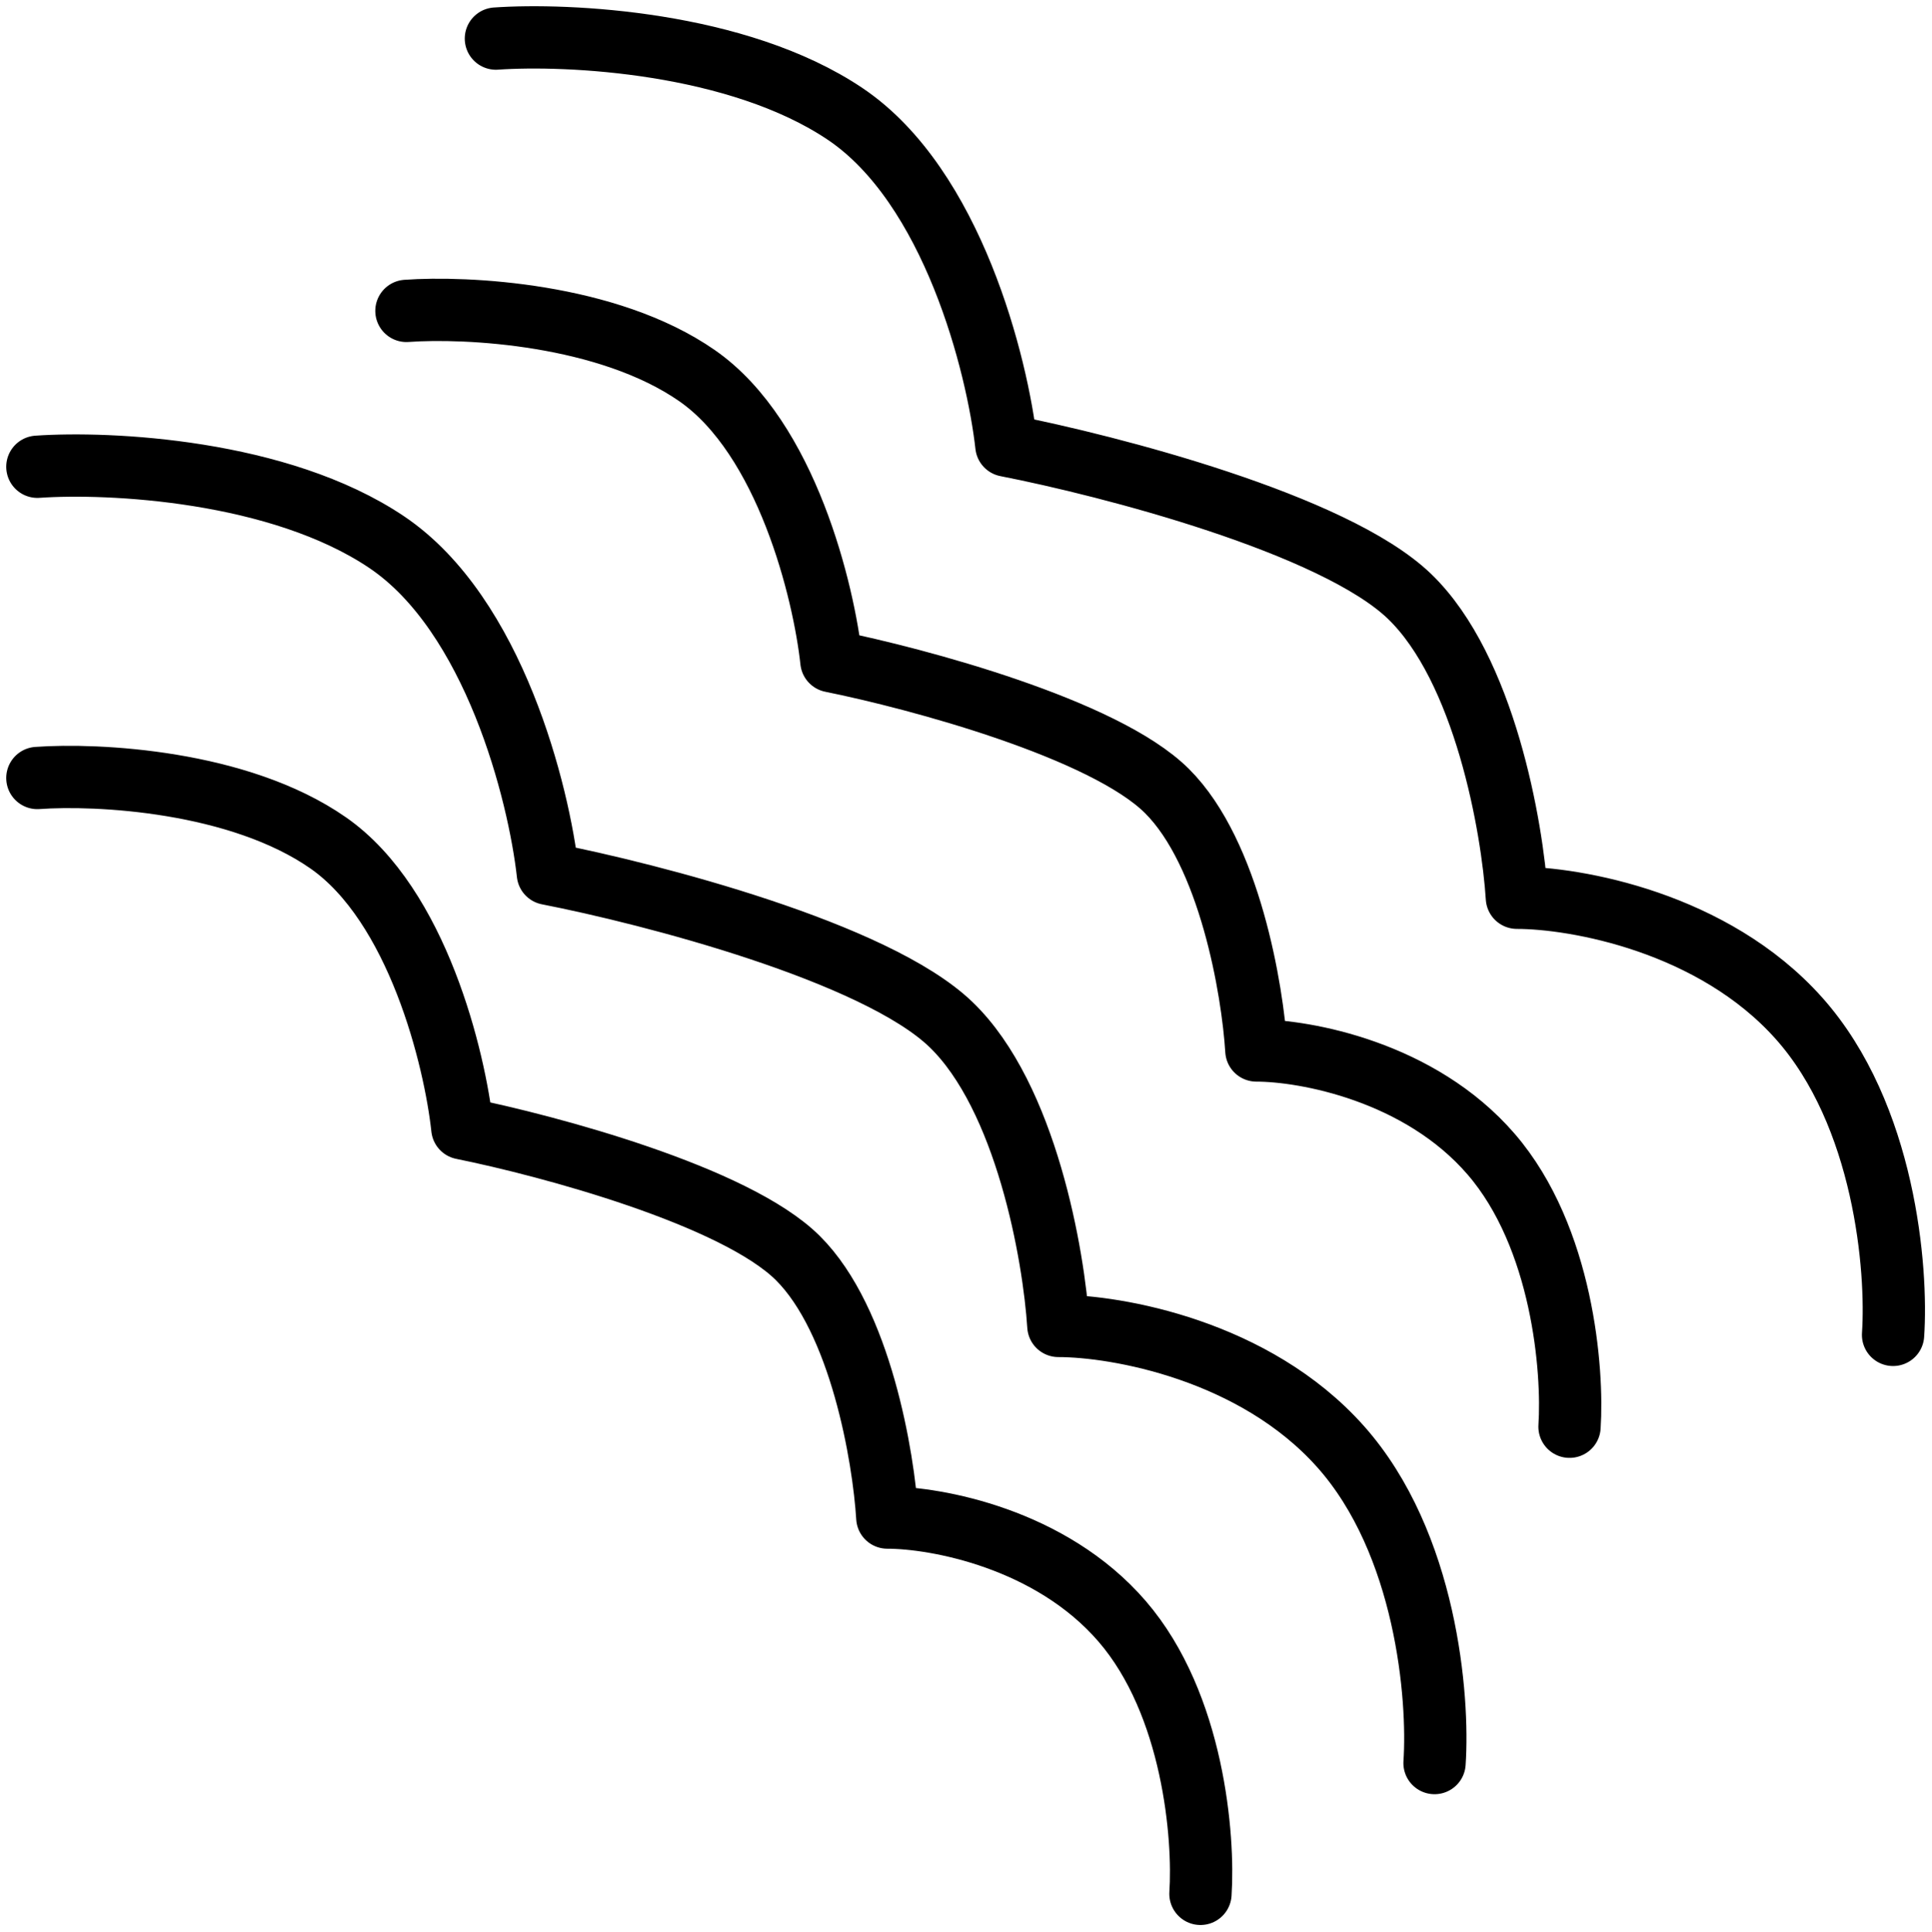
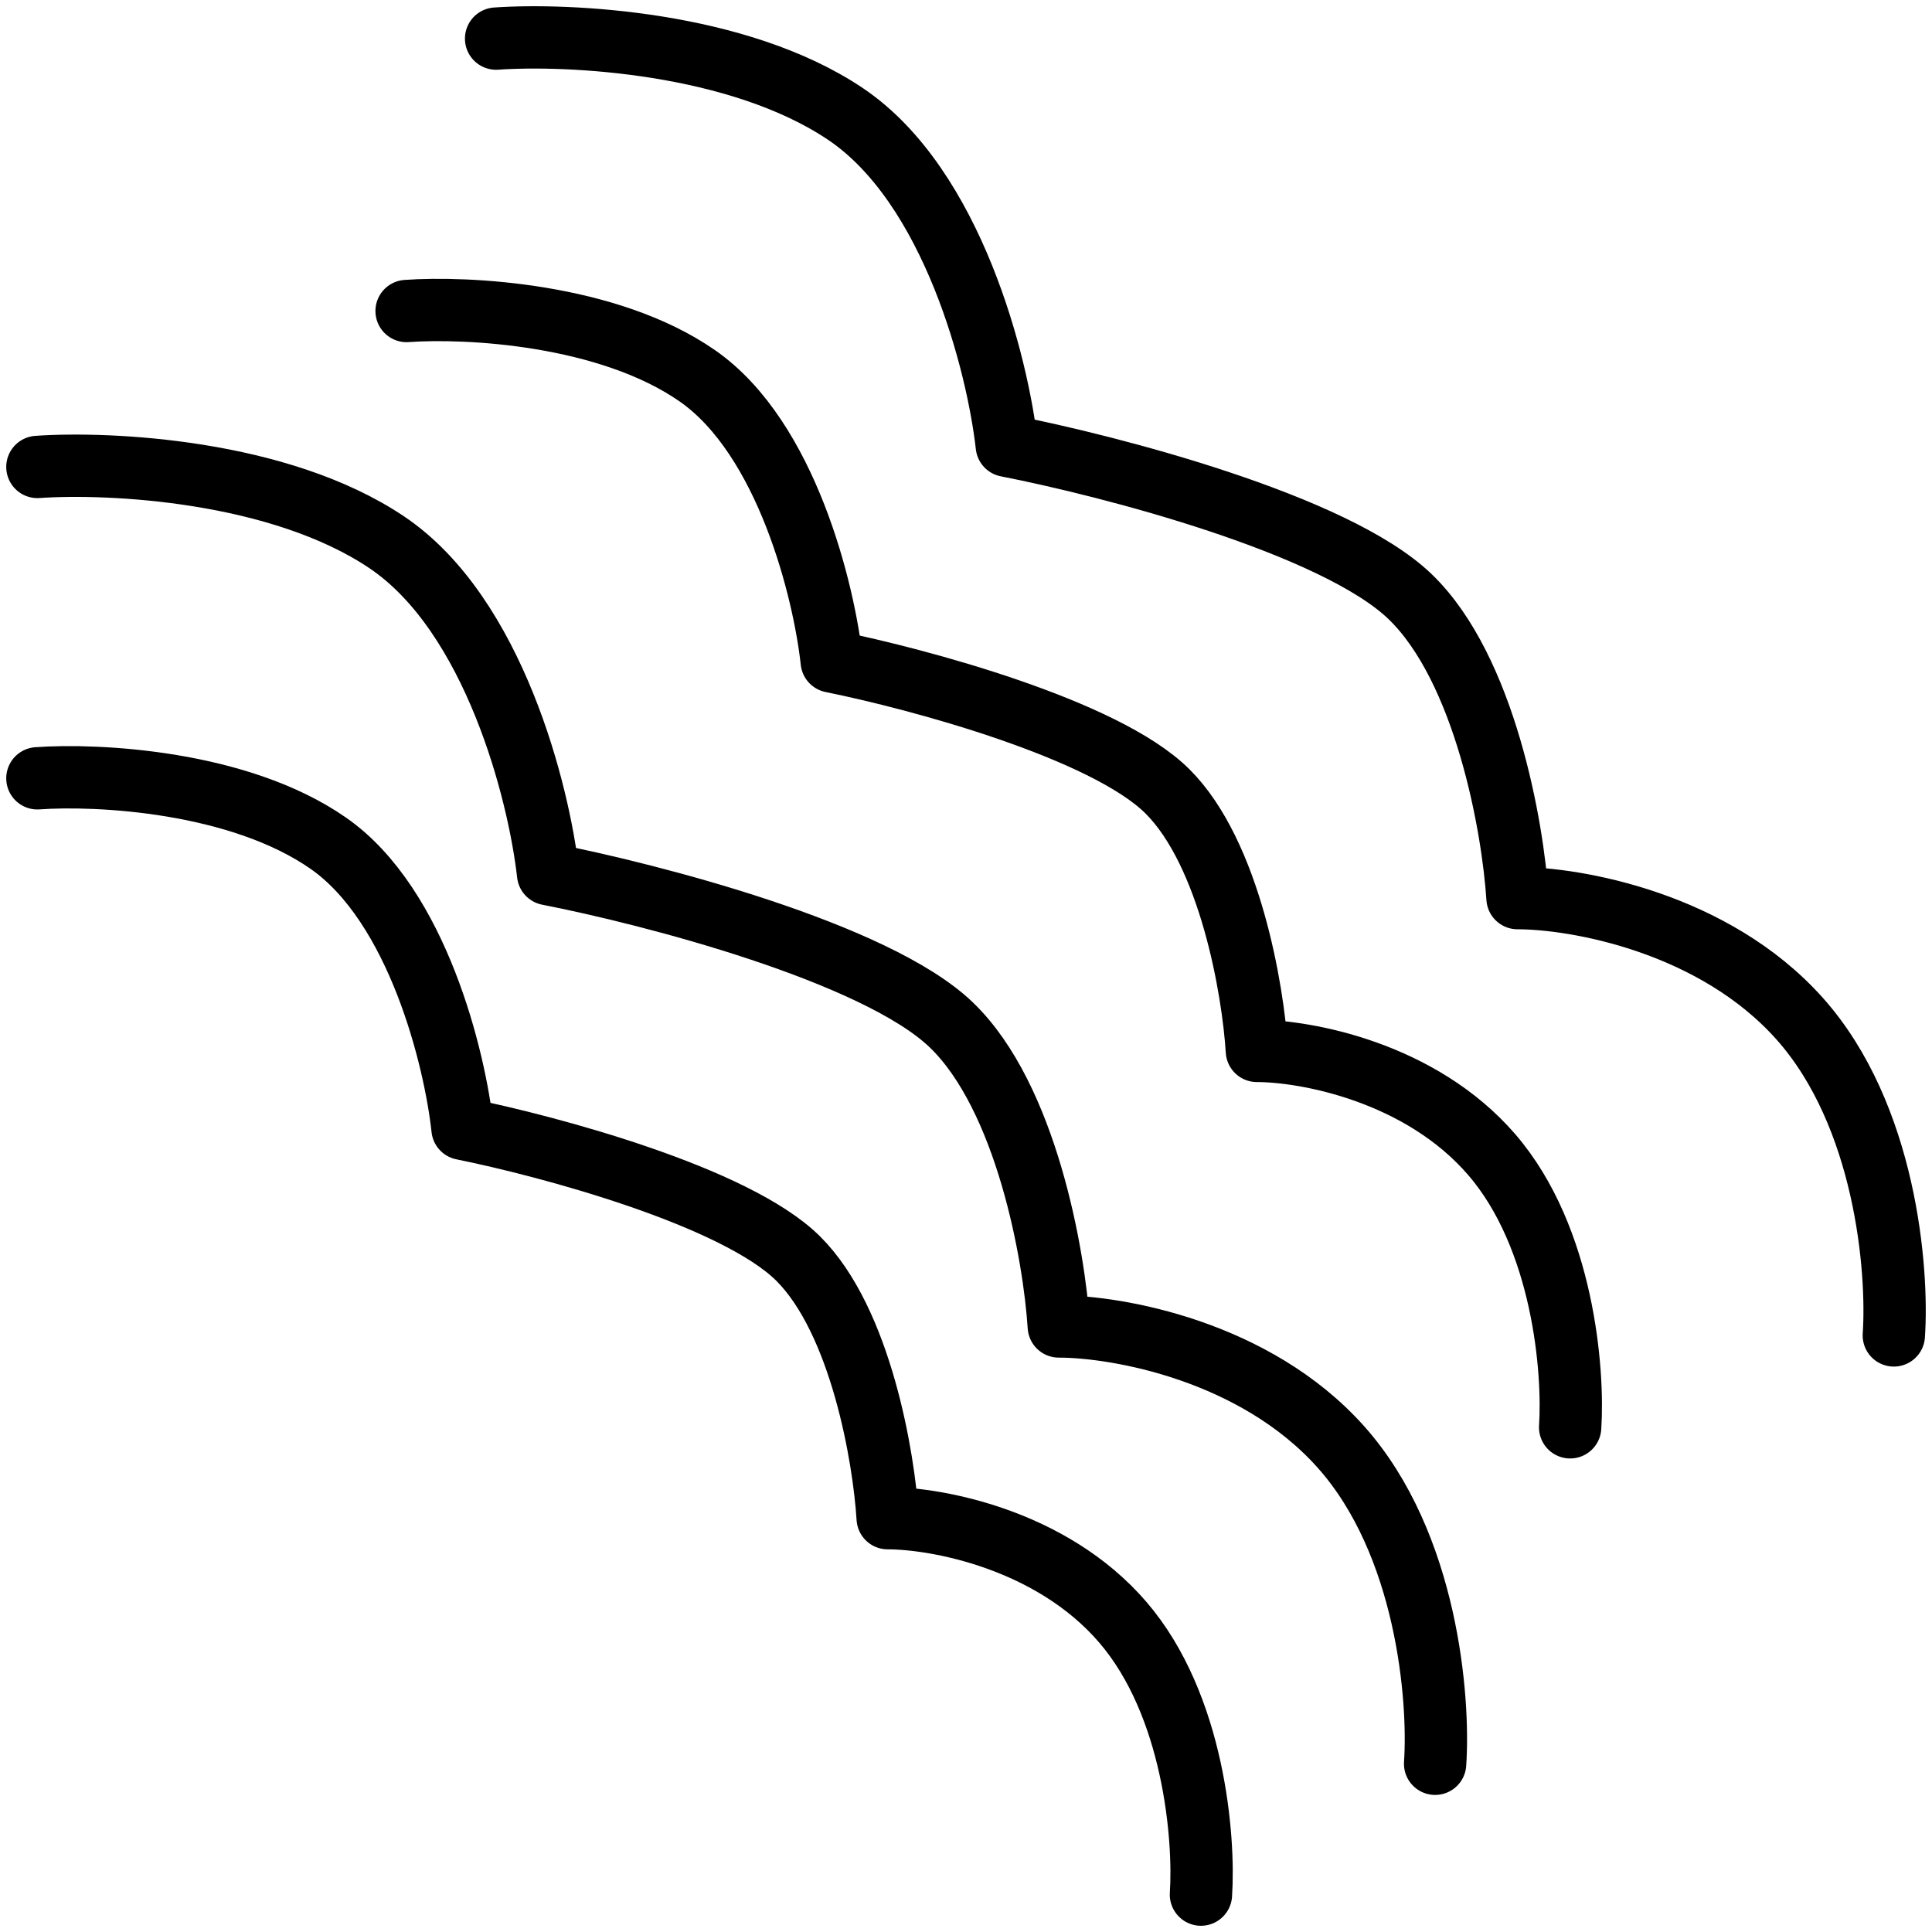
- <svg xmlns="http://www.w3.org/2000/svg" width="145" height="145" viewBox="0 0 155 155" fill="none">
+ <svg xmlns="http://www.w3.org/2000/svg" width="100" height="100" viewBox="0 0 155 155" fill="none">
  <path d="M3 62.442C7.787 62.095 19.157 62.65 26.337 67.649C33.518 72.647 36.51 85.005 37.108 90.559C43.99 91.947 59.01 95.974 64.036 100.973C69.063 105.971 70.918 116.94 71.217 121.8C75.106 121.8 84.322 123.466 90.066 130.131C95.811 136.796 96.649 147.487 96.349 152M32.62 24.952C37.408 24.605 48.777 25.16 55.958 30.159C63.139 35.158 66.13 47.515 66.729 53.069C73.61 54.458 88.63 58.484 93.657 63.483C98.683 68.482 100.538 79.451 100.837 84.311C104.727 84.311 113.942 85.977 119.687 92.642C125.431 99.306 126.269 109.998 125.97 114.51M3 37.462C8.751 37.059 22.408 37.704 31.034 43.511C39.66 49.318 43.254 63.674 43.973 70.126C52.239 71.739 70.281 76.417 76.32 82.224C82.358 88.031 84.586 100.774 84.945 106.419C89.618 106.419 100.688 108.355 107.588 116.098C114.489 123.84 115.495 136.261 115.136 141.503M39.801 3.097C45.552 2.694 59.209 3.339 67.835 9.146C76.461 14.953 80.055 29.309 80.774 35.761C89.04 37.374 107.083 42.052 113.121 47.858C119.159 53.665 121.387 66.408 121.747 72.054C126.419 72.054 137.489 73.99 144.389 81.732C151.29 89.475 152.296 101.895 151.937 107.138" stroke="black" stroke-width="5" stroke-linecap="round" stroke-linejoin="round" />
</svg>
